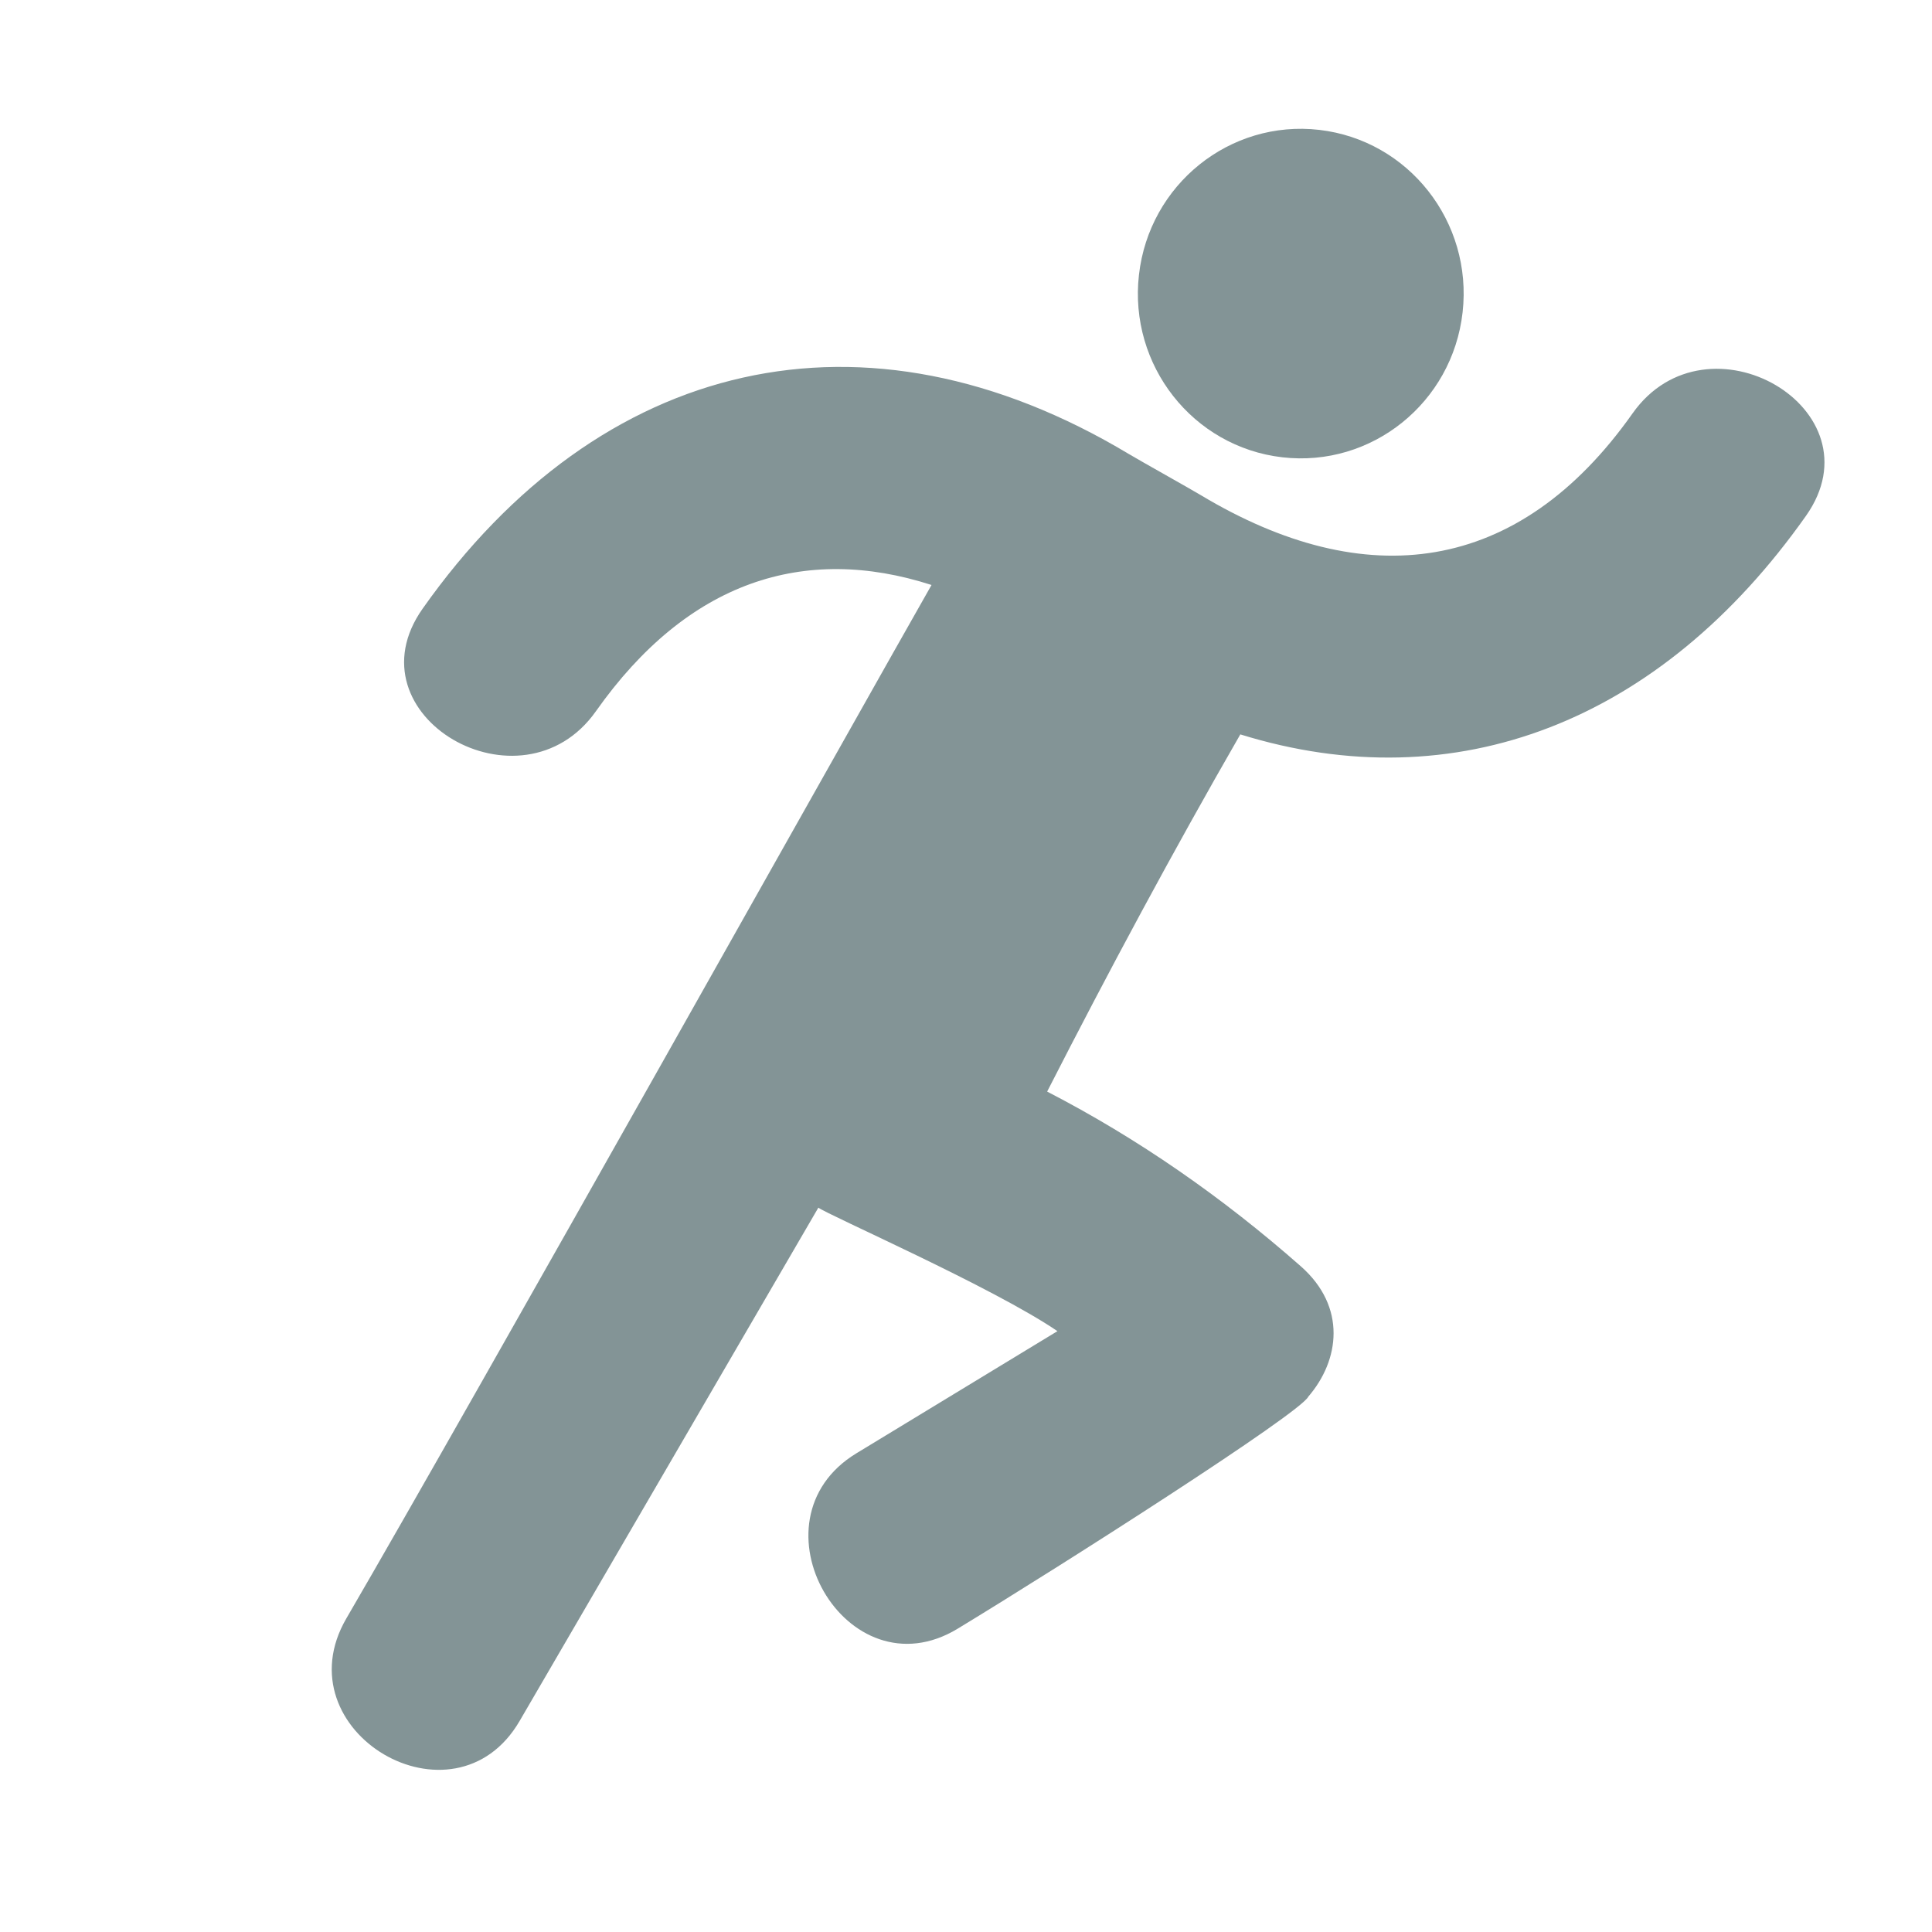
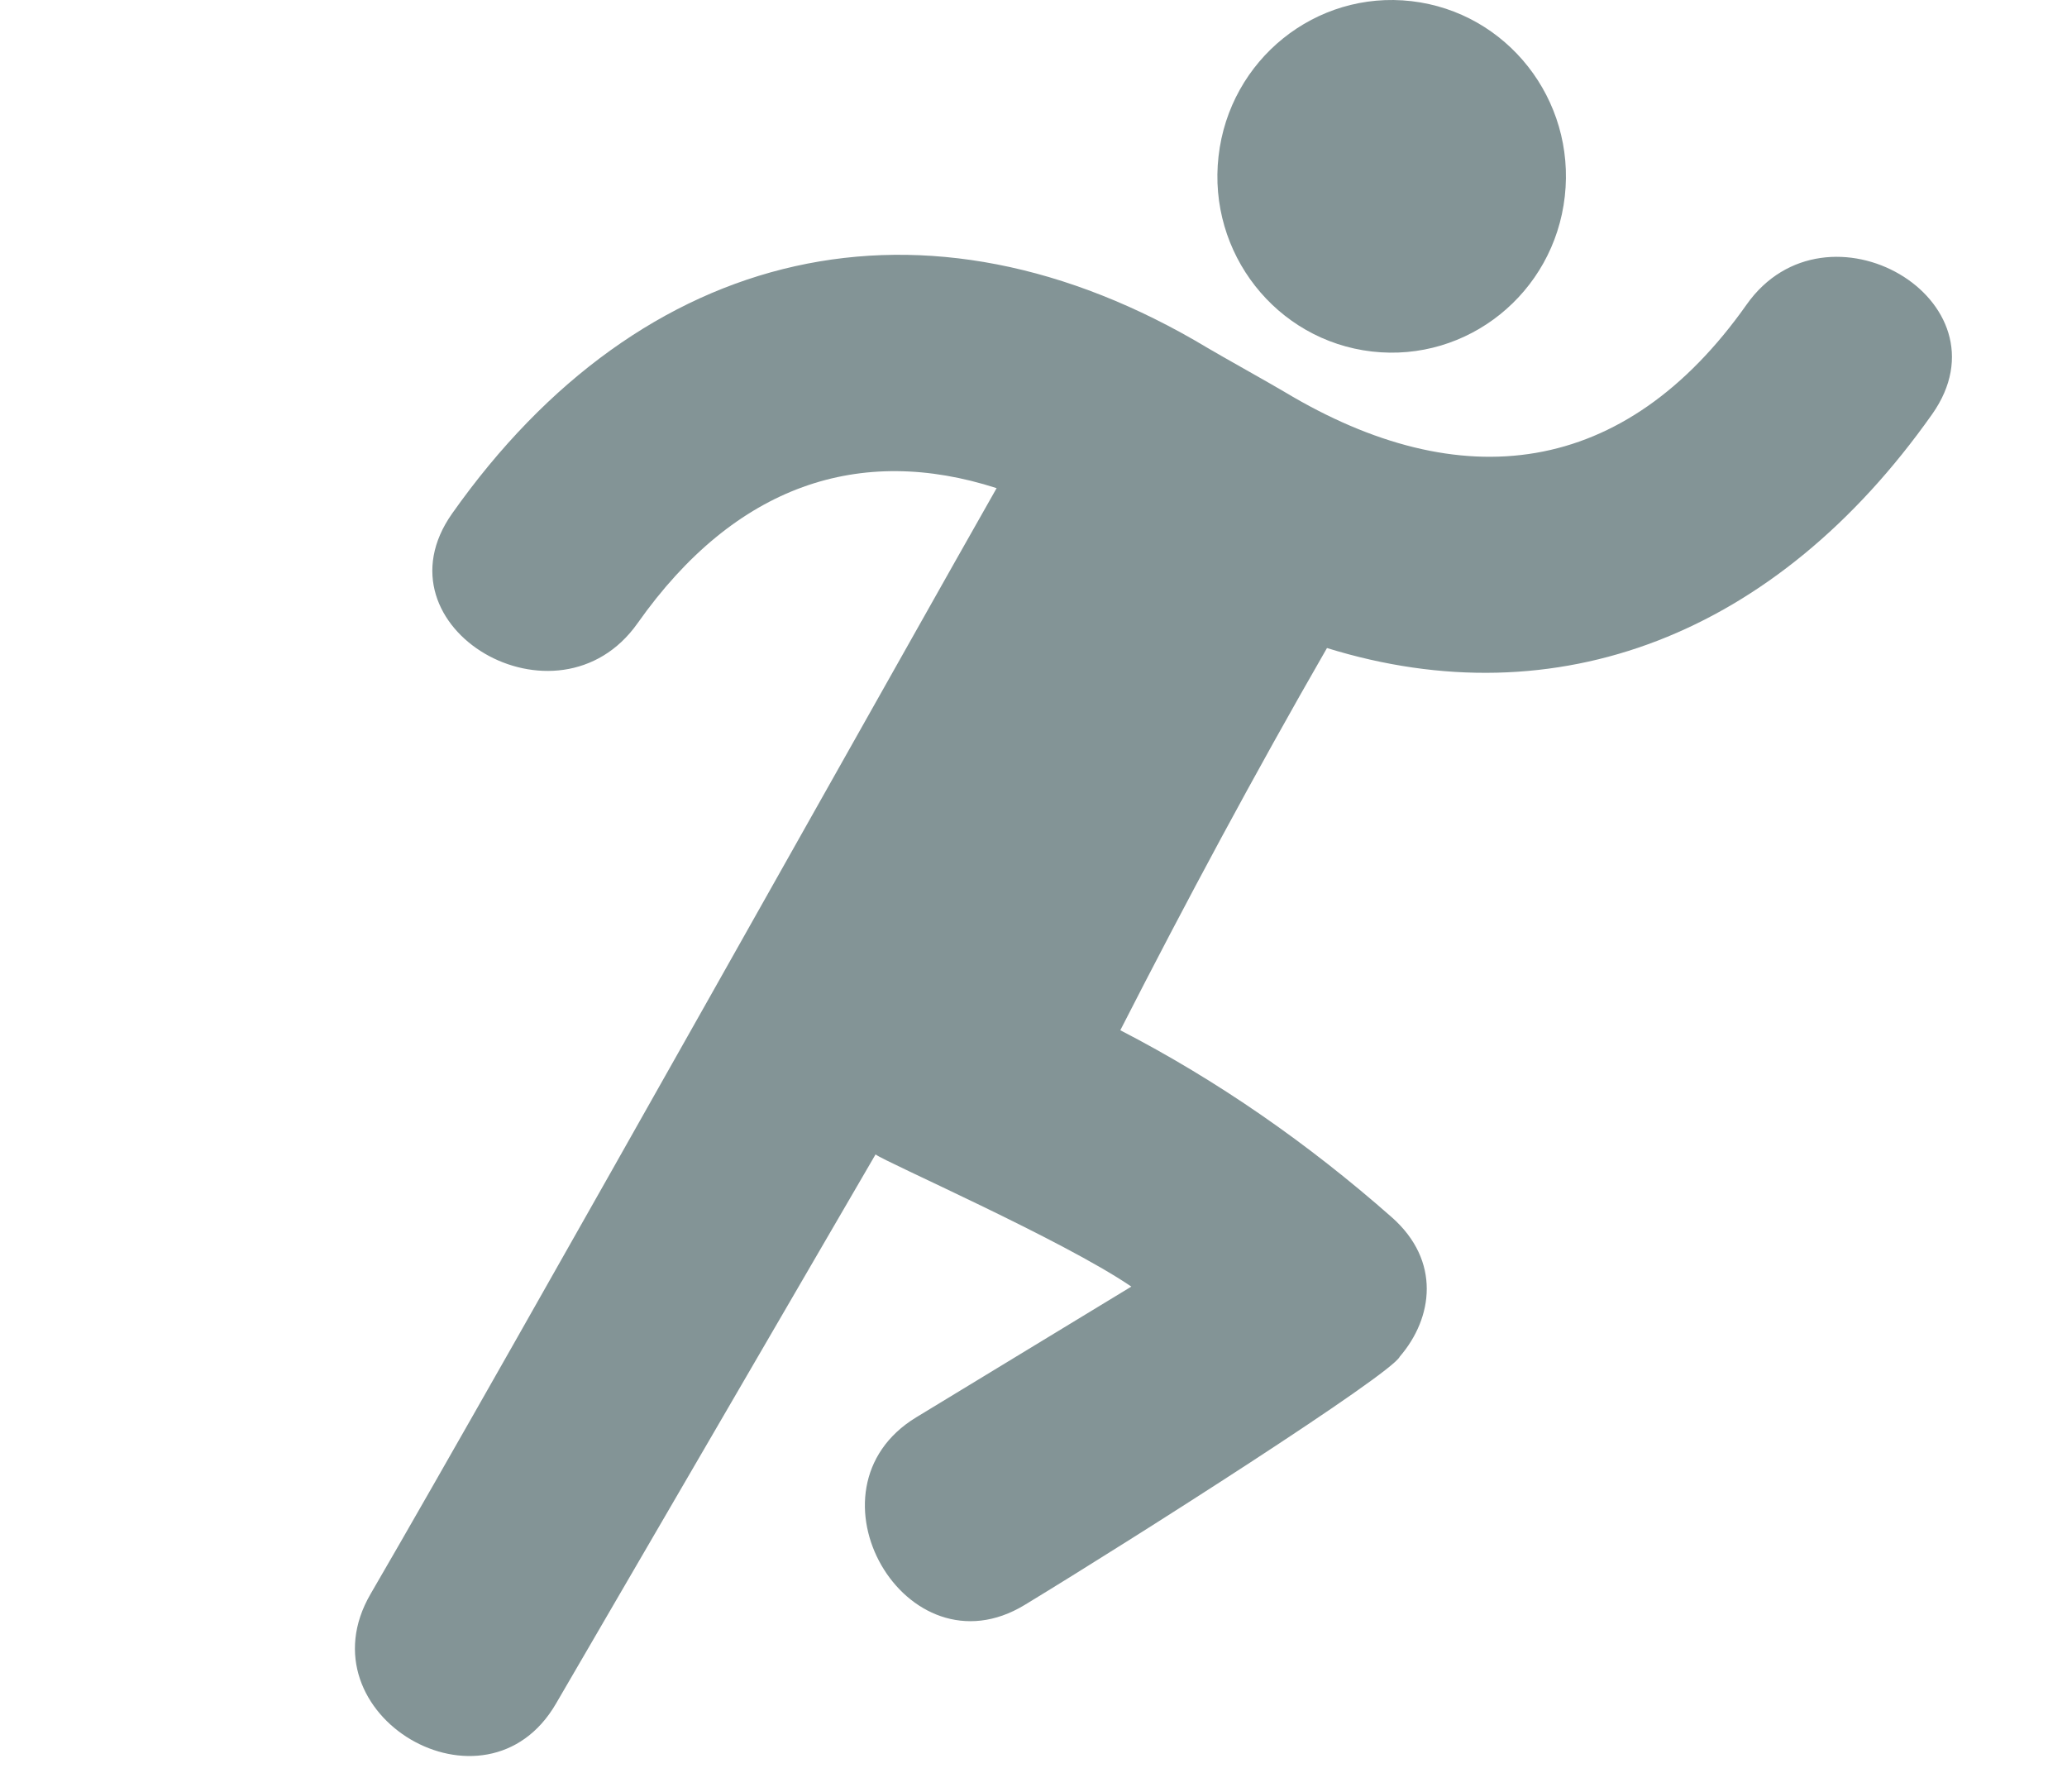
- <svg xmlns="http://www.w3.org/2000/svg" version="1.1" id="Capa_1" x="0px" y="0px" viewBox="-10 0 75 65" width="140" height="140" fill="currentColor" xml:space="preserve">
+ <svg xmlns="http://www.w3.org/2000/svg" version="1.1" id="Capa_1" x="0px" y="0px" viewBox="-10 0 75 65" fill="currentColor" xml:space="preserve">
  <defs id="defs43" />
+   <style type="text/css">
+      .minimal{fill:#839496;fill-opacity:1;}
+   </style>
  <g id="g8" transform="matrix(-1,0,0,1,63.70399,0)">
    <g id="g6">
-       <path style="fill:#839496;fill-opacity:1" d="m 23.926,12.752 c 3.47,-0.402 5.963,-3.572 5.564,-7.082 -0.396,-3.51 -3.532,-6.029 -7,-5.628 -3.47,0.402 -5.961,3.572 -5.564,7.082 0.395,3.51 3.53,6.029 7,5.628 z" id="path2" />
-       <path style="fill:#839496;fill-opacity:1" d="M 60.258,57.826 C 55.348,49.395 40.077,22.155 37.542,17.709 c 4.949,-1.597 9.471,-0.139 13.027,4.899 2.892,4.098 9.656,0.169 6.729,-3.979 C 50.416,8.879 40.152,6.458 29.877,12.628 29.447,12.885 27.522,13.961 27.088,14.222 20.697,18.057 14.763,17.331 10.329,11.049 7.434,6.95 0.67,10.881 3.598,15.028 c 5.659,8.014 13.601,11.072 21.957,8.481 2.62,4.552 5.109,9.187 7.499,13.866 -3.533,1.825 -6.805,4.103 -9.846,6.781 -1.796,1.583 -1.501,3.659 -0.295,5.058 0.292,0.638 9.585,6.565 13.61,9.009 4.319,2.624 8.237,-4.194 3.934,-6.807 -2.602,-1.579 -5.202,-3.16 -7.803,-4.741 2.505,-1.707 8.94,-4.523 9.281,-4.795 3.862,6.646 7.732,13.282 11.595,19.924 2.542,4.376 9.281,0.411 6.728,-3.978 z" id="path4" />
+       <path class="minimal" d="m 23.926,12.752 c 3.47,-0.402 5.963,-3.572 5.564,-7.082 -0.396,-3.51 -3.532,-6.029 -7,-5.628 -3.47,0.402 -5.961,3.572 -5.564,7.082 0.395,3.51 3.53,6.029 7,5.628 z" id="path2" />
+       <path class="minimal" d="M 60.258,57.826 C 55.348,49.395 40.077,22.155 37.542,17.709 c 4.949,-1.597 9.471,-0.139 13.027,4.899 2.892,4.098 9.656,0.169 6.729,-3.979 C 50.416,8.879 40.152,6.458 29.877,12.628 29.447,12.885 27.522,13.961 27.088,14.222 20.697,18.057 14.763,17.331 10.329,11.049 7.434,6.95 0.67,10.881 3.598,15.028 c 5.659,8.014 13.601,11.072 21.957,8.481 2.62,4.552 5.109,9.187 7.499,13.866 -3.533,1.825 -6.805,4.103 -9.846,6.781 -1.796,1.583 -1.501,3.659 -0.295,5.058 0.292,0.638 9.585,6.565 13.61,9.009 4.319,2.624 8.237,-4.194 3.934,-6.807 -2.602,-1.579 -5.202,-3.16 -7.803,-4.741 2.505,-1.707 8.94,-4.523 9.281,-4.795 3.862,6.646 7.732,13.282 11.595,19.924 2.542,4.376 9.281,0.411 6.728,-3.978 z" id="path4" />
    </g>
  </g>
</svg>
